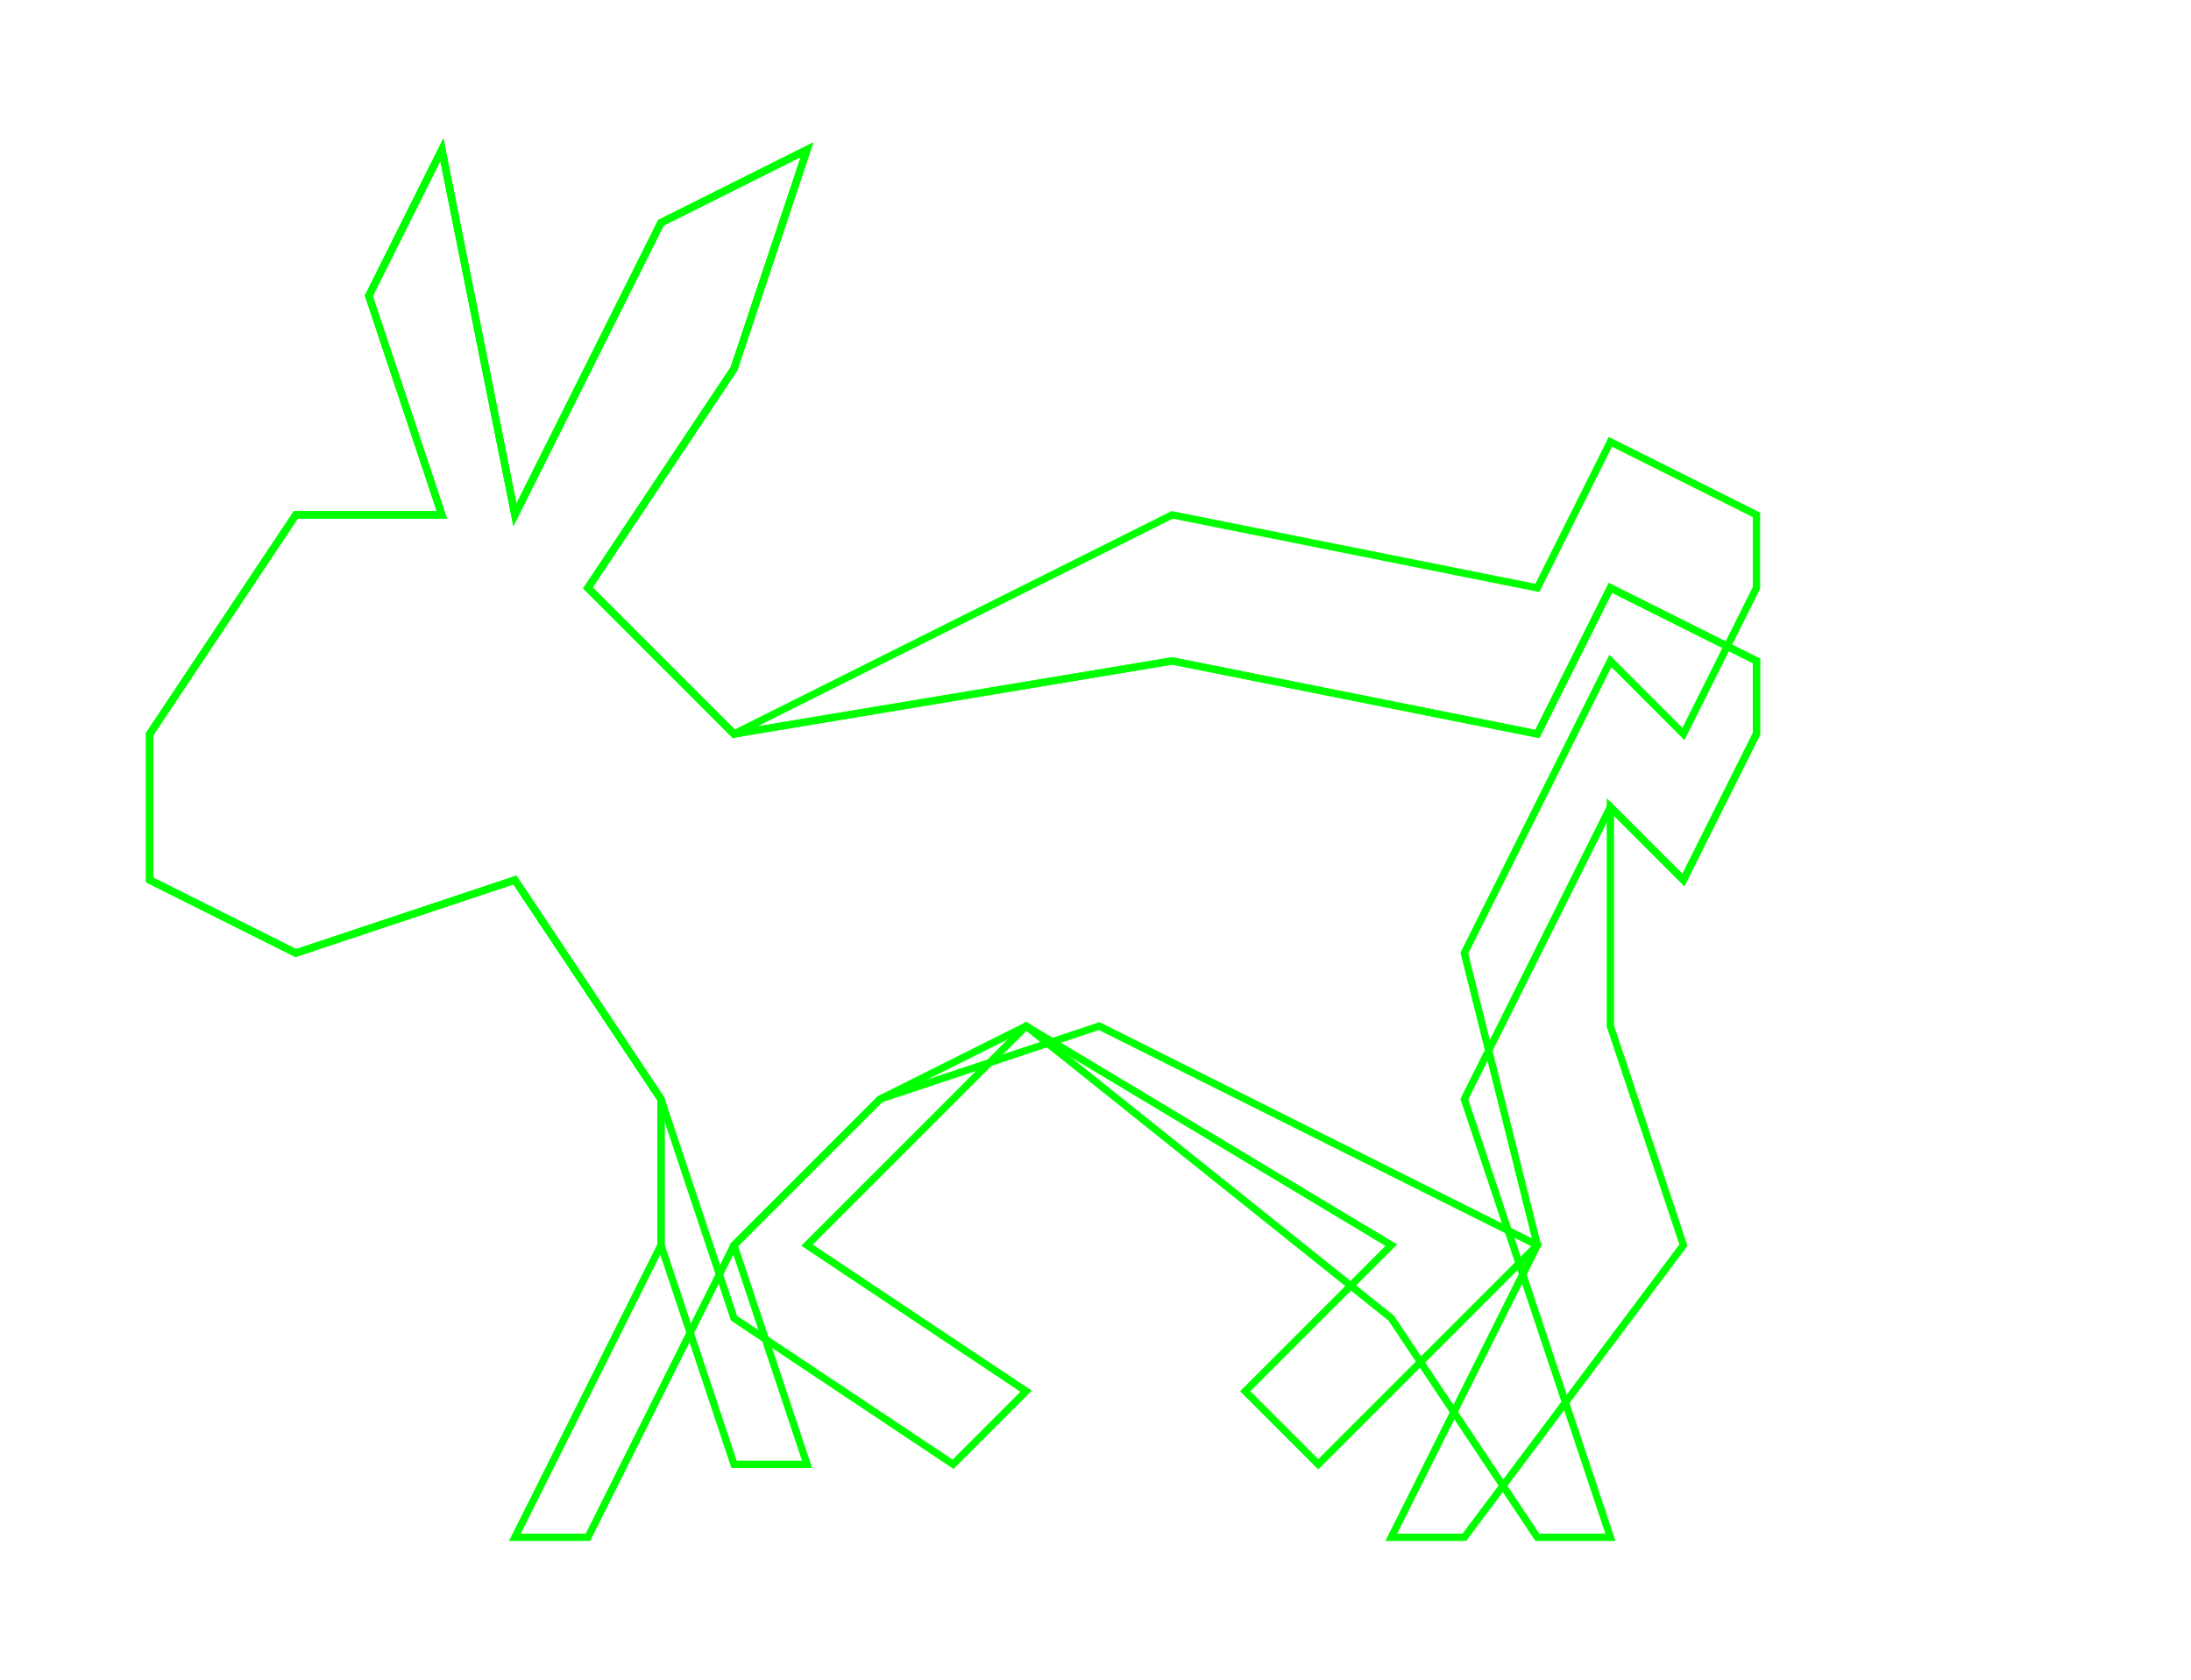
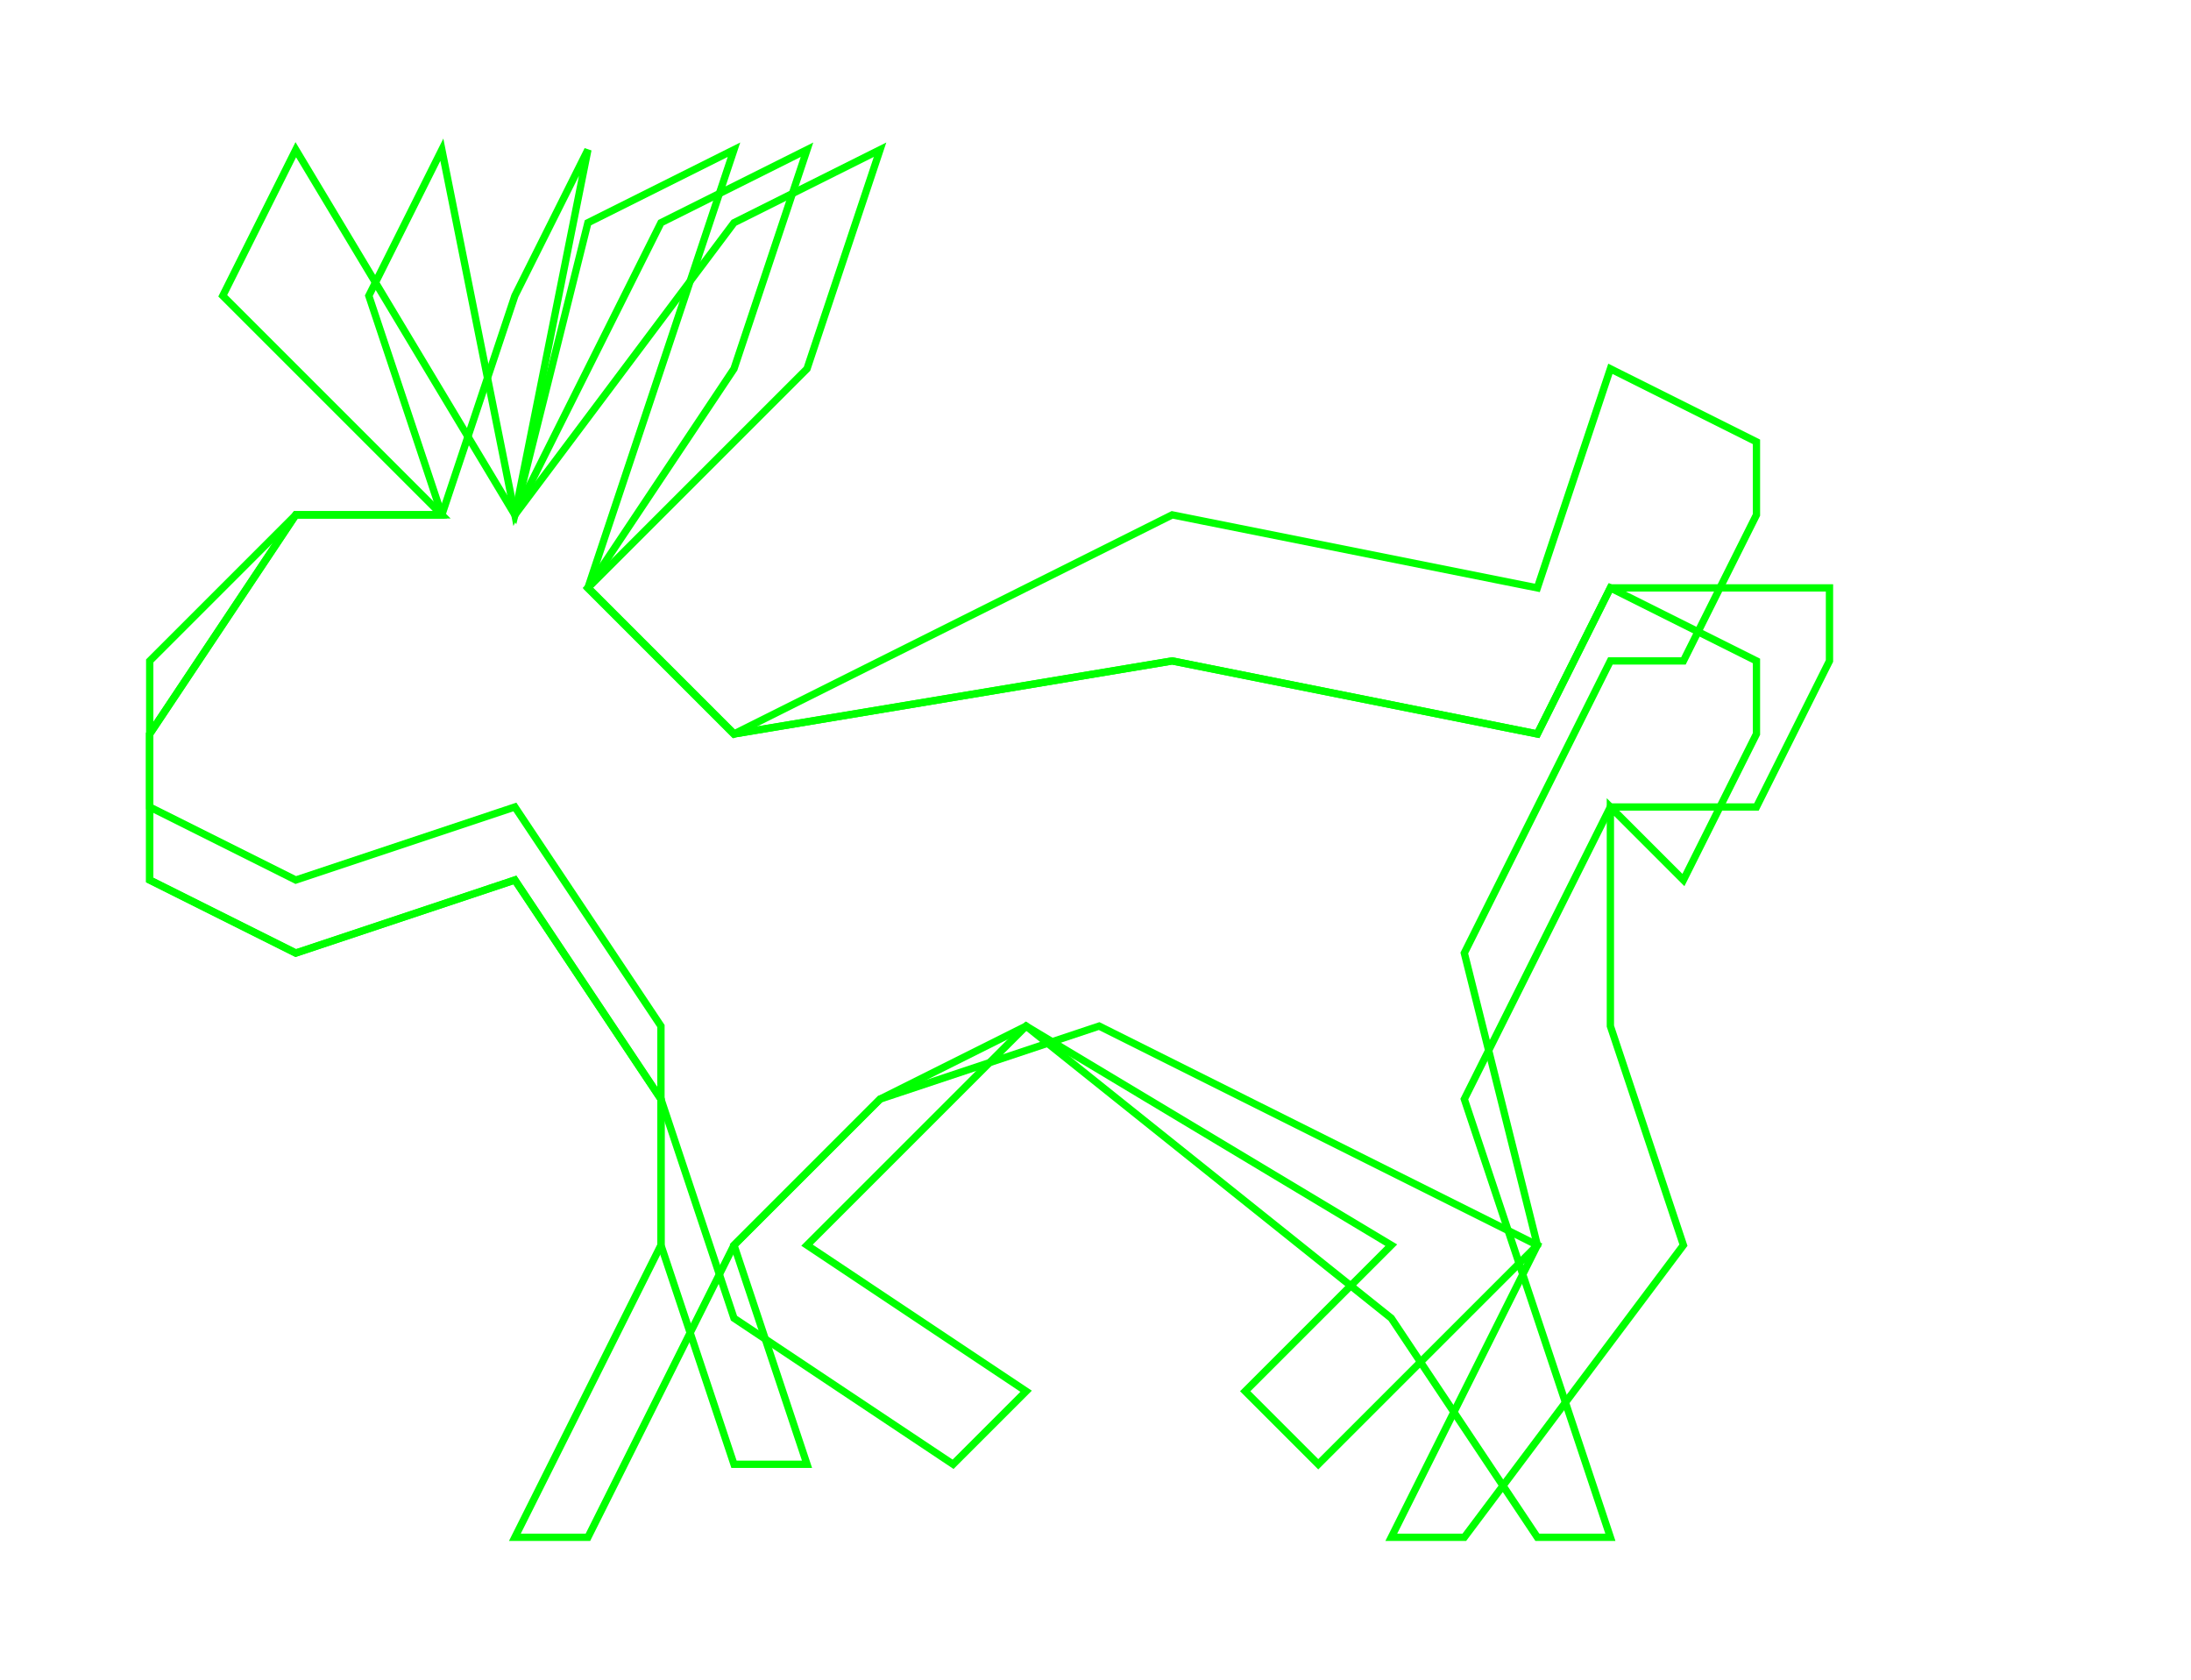
<svg xmlns="http://www.w3.org/2000/svg" version="1.1" x="0px" y="0px" width="300" height="230" viewBox="0, 0, 300, 230">
  <g id="Layer 1">
-     <path d="M20.5,100.5 L40.5,70.5 L60.5,70.5 L50.5,40.5 L60.5,20.5 L70.5,70.5 L90.5,30.5 L110.5,20.5 L100.5,50.5 L80.5,80.5 L100.5,100.5 L160.5,90.5 L210.5,100.5 L220.5,80.5 L240.5,90.5 L240.5,100.5 L230.5,120.5 L220.5,110.5 L220.5,140.5 L230.5,170.5 L200.5,210.5 L190.5,210.5 L210.5,170.5 L150.5,140.5 L120.5,150.5 L100.5,170.5 L80.5,210.5 L70.5,210.5 L90.5,170.5 L90.5,150.5 L70.5,120.5 L40.5,130.5 L20.5,120.5 L20.5,100.5 z" fill-opacity="0" stroke="#00FF00" stroke-width="1" />
+     <path d="M20.5,100.5 C20.5,100.5 40.5,70.5 40.5,70.5 C40.5,70.5 60.5,70.5 60.5,70.5 L50.5,40.5 L60.5,20.5 L70.5,70.5 L90.5,30.5 L110.5,20.5 L100.5,50.5 L80.5,80.5 C80.5,80.5 100.5,100.5 100.5,100.5 C100.5,100.5 160.5,90.5 160.5,90.5 C160.5,90.5 210.5,100.5 210.5,100.5 L220.5,80.5 L240.5,90.5 L240.5,100.5 L230.5,120.5 L220.5,110.5 L220.5,140.5 L230.5,170.5 L200.5,210.5 L190.5,210.5 L210.5,170.5 L150.5,140.5 L120.5,150.5 L100.5,170.5 L80.5,210.5 L70.5,210.5 L90.5,170.5 L90.5,150.5 L70.5,120.5 L40.5,130.5 L20.5,120.5 L20.5,100.5 z" fill-opacity="0" stroke="#00FF00" stroke-width="1" />
  </g>
  <g id="Layer 2">
-     <path d="M20.5,100.5 L40.5,70.5 L60.5,70.5 L50.5,40.5 L60.5,20.5 L70.5,70.5 L90.5,30.5 L110.5,20.5 L100.5,50.5 L80.5,80.5 L100.5,100.5 L160.5,90.5 L210.5,100.5 L220.5,80.5 L240.5,90.5 L240.5,100.5 L230.5,120.5 L220.5,110.5 L200.5,150.5 L210.5,180.5 L220.5,210.5 L210.5,210.5 L190.5,180.5 L140.5,140.5 L120.5,150.5 L100.5,170.5 L110.5,200.5 L100.5,200.5 L90.5,170.5 L90.5,150.5 L70.5,120.5 L40.5,130.5 L20.5,120.5 L20.5,100.5 z" fill-opacity="0" stroke="#00FF00" stroke-width="1" />
+     <path d="M20.5,90.5 L40.5,70.5 L60.5,70.5 L70.5,40.5 L80.5,20.5 L70.5,70.5 L100.5,30.5 L120.5,20.5 L110.5,50.5 L80.5,80.5 L100.5,100.5 L160.5,90.5 L210.5,100.5 L220.5,80.5 L250.5,80.5 L250.5,90.5 L240.5,110.5 L220.5,110.5 L200.5,150.5 L210.5,180.5 L220.5,210.5 L210.5,210.5 L190.5,180.5 L140.5,140.5 L120.5,150.5 L100.5,170.5 L110.5,200.5 L100.5,200.5 L90.5,170.5 L90.5,140.5 L70.5,110.5 L40.5,120.5 L20.5,110.5 L20.5,90.5 z" fill-opacity="0" stroke="#00FF00" stroke-width="1" />
+     <path d="M60.5,40.5 C60.5,40.5 60.5,40.5 60.5,40.5" fill-opacity="0" stroke="#00FF00" stroke-width="1" />
+     <path d="M60.5,40.5 L60.5,40.5 L60.5,40.5 z" fill-opacity="0" stroke="#00FF00" stroke-width="1" />
  </g>
  <g id="Layer 3">
-     <path d="M20.5,100.5 L40.5,70.5 L60.5,70.5 L50.5,40.5 L60.5,20.5 L70.5,70.5 L90.5,30.5 L110.5,20.5 L100.5,50.5 L80.5,80.5 L100.5,100.5 L160.5,70.5 L210.5,80.5 L220.5,60.5 L240.5,70.5 L240.5,80.5 L230.5,100.5 L220.5,90.5 L200.5,130.5 L210.5,170.5 L180.5,200.5 L170.5,190.5 L190.5,170.5 L140.5,140.5 L130.5,150.5 L110.5,170.5 L140.5,190.5 L130.5,200.5 L100.5,180.5 L90.5,150.5 L70.5,120.5 L40.5,130.5 L20.5,120.5 L20.5,100.5 z" fill-opacity="0" stroke="#00FF00" stroke-width="1" />
+     <path d="M20.5,100.5 L40.5,70.5 L60.5,70.5 L30.5,40.5 L40.5,20.5 L70.5,70.5 L80.5,30.5 L100.5,20.5 L90.5,50.5 L80.5,80.5 L100.5,100.5 L160.5,70.5 L210.5,80.5 L220.5,50.5 L240.5,60.5 L240.5,70.5 L230.5,90.5 L220.5,90.5 L200.5,130.5 L210.5,170.5 L180.5,200.5 L170.5,190.5 L190.5,170.5 L140.5,140.5 L130.5,150.5 L110.5,170.5 L140.5,190.5 L130.5,200.5 L100.5,180.5 L90.5,150.5 L70.5,120.5 L40.5,130.5 L20.5,120.5 L20.5,100.5 z" fill-opacity="0" stroke="#00FF00" stroke-width="1" />
  </g>
  <defs />
</svg>
